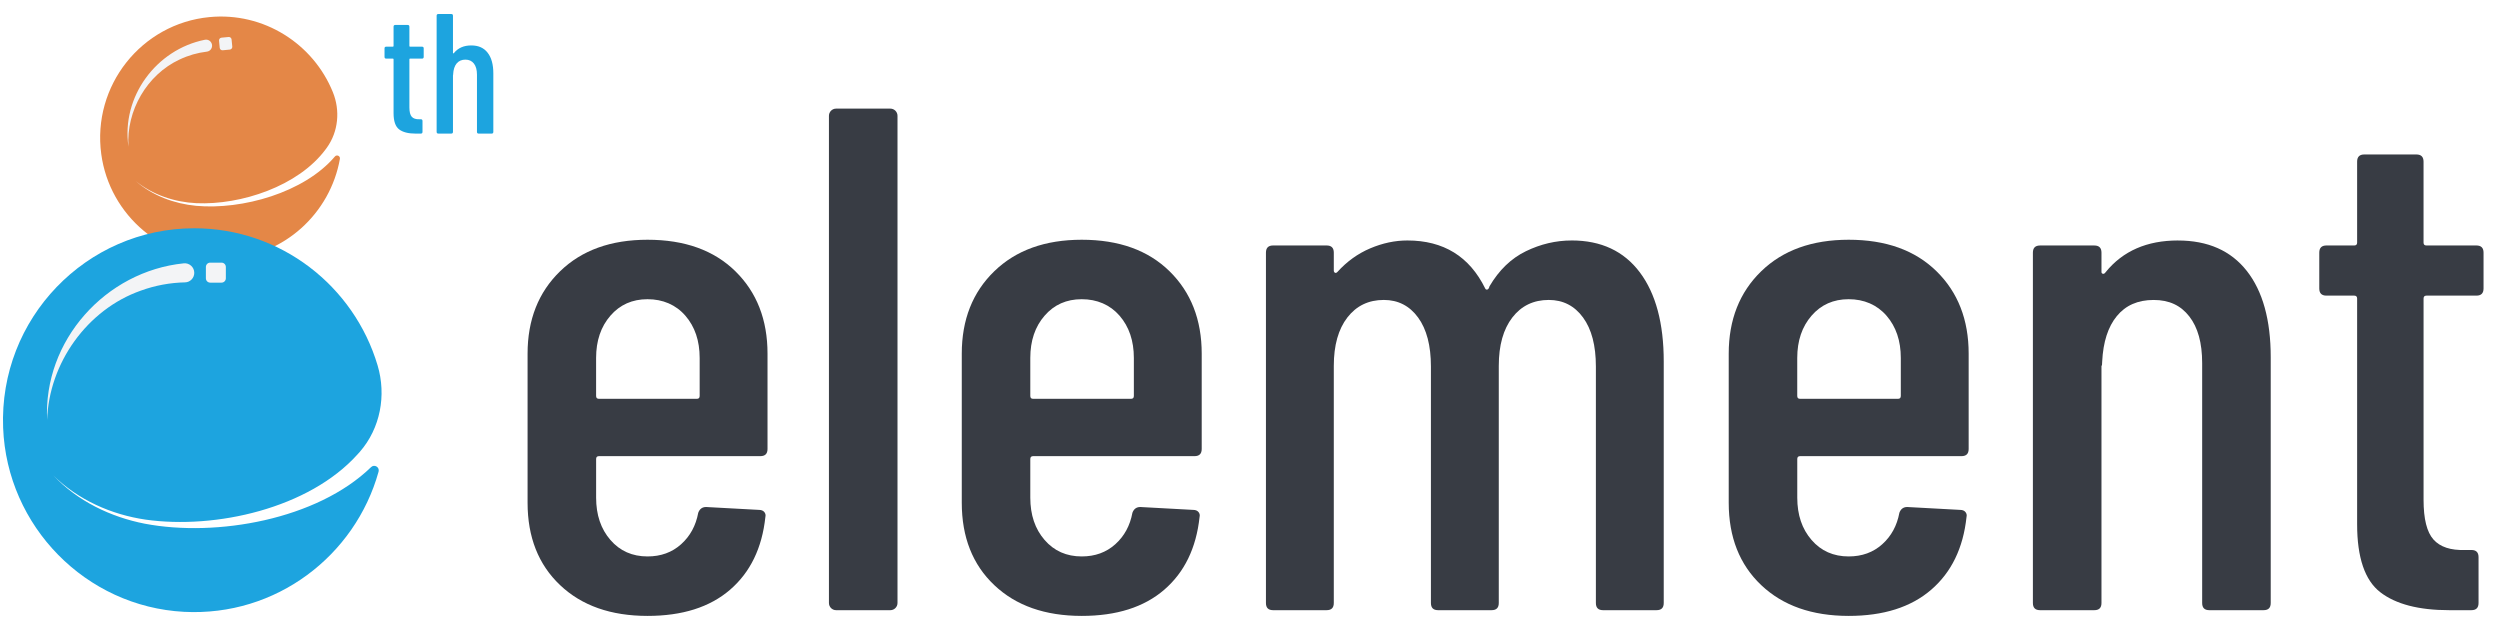
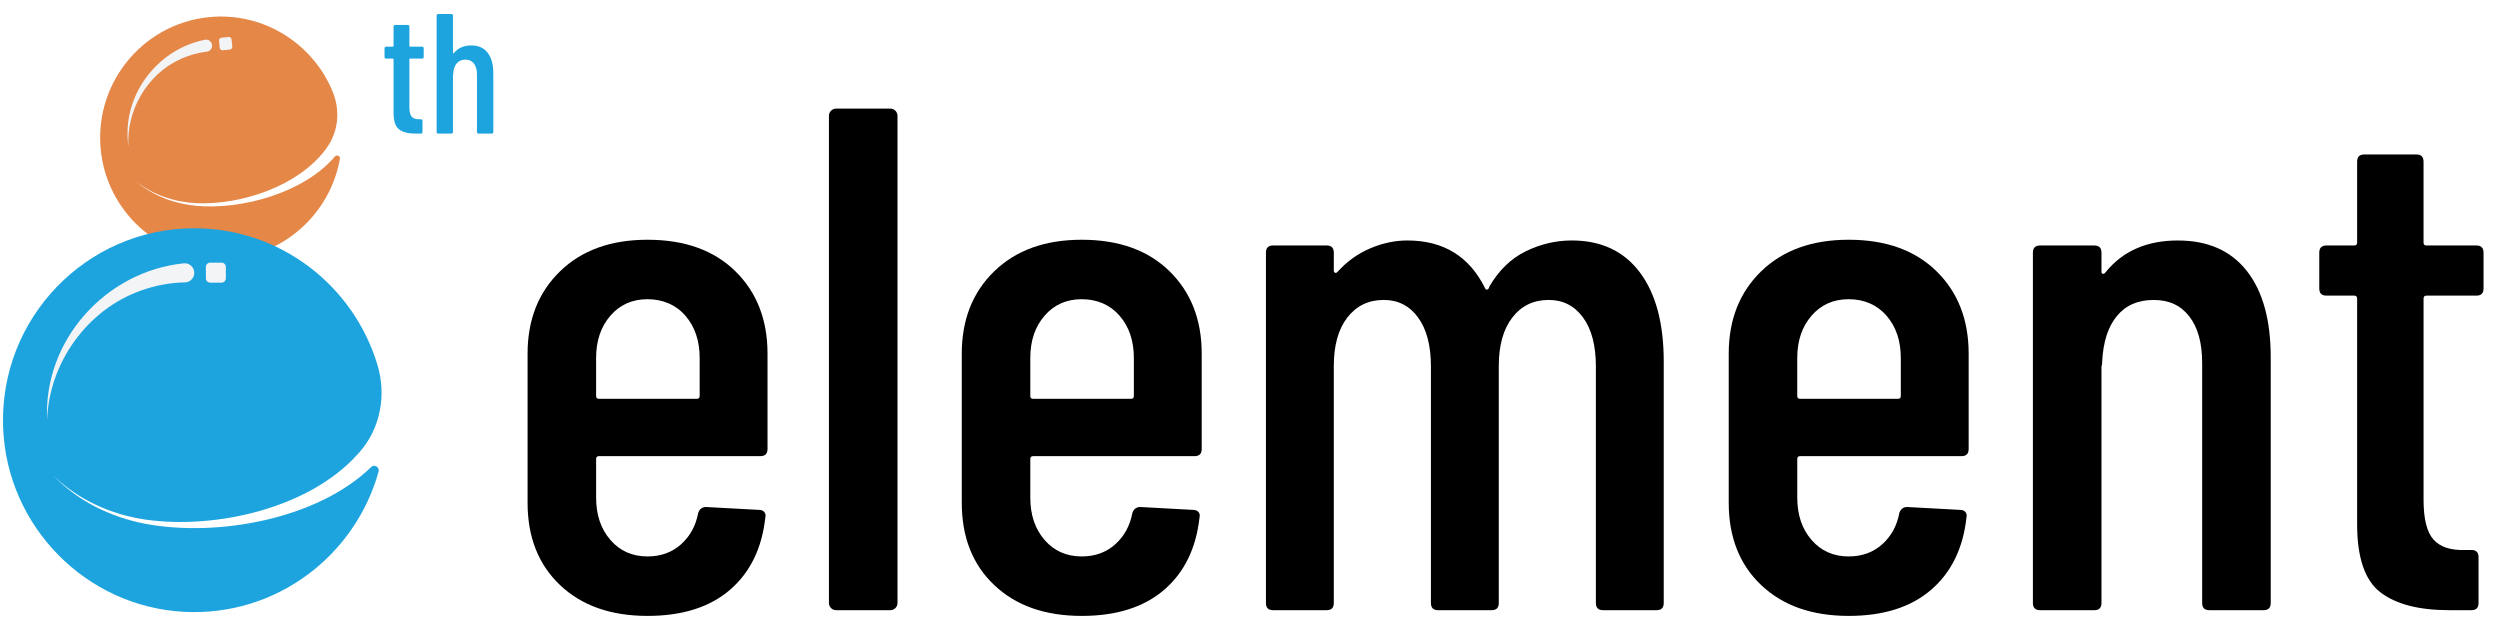
<svg xmlns="http://www.w3.org/2000/svg" width="127" height="32" viewBox="0 0 127 32" fill="none">
  <path d="M17.009 7.955L17.012 7.951C17.108 7.836 17.293 7.923 17.267 8.071C16.779 10.826 14.442 13.018 11.484 13.148C8.333 13.286 5.568 10.965 5.144 7.83C4.674 4.353 7.188 1.202 10.635 0.869C13.398 0.602 15.915 2.225 16.91 4.683C17.287 5.612 17.191 6.678 16.61 7.494C16.588 7.525 16.566 7.555 16.543 7.585C15.158 9.459 12.242 10.422 9.975 10.322C8.867 10.268 7.764 9.903 6.894 9.197C7.745 9.938 8.848 10.349 9.965 10.456C12.299 10.669 15.451 9.788 17.009 7.955Z" fill="#E48747" />
  <path d="M6.526 7.451C6.154 4.915 7.938 2.515 10.408 2.02C10.586 1.984 10.755 2.11 10.772 2.291C10.788 2.455 10.672 2.604 10.509 2.623C10.032 2.68 9.56 2.814 9.12 3.025C7.468 3.793 6.407 5.621 6.526 7.451Z" fill="#F3F4F6" />
  <path d="M11.614 1.879L11.251 1.914C11.175 1.922 11.12 1.989 11.127 2.065L11.162 2.43C11.169 2.506 11.237 2.561 11.313 2.554L11.675 2.519C11.751 2.511 11.807 2.444 11.8 2.368L11.764 2.004C11.757 1.928 11.69 1.872 11.614 1.879Z" fill="#F3F4F6" />
  <path d="M18.843 23.738L18.848 23.732C19.017 23.565 19.296 23.732 19.232 23.96C18.045 28.228 14.03 31.327 9.348 31.081C4.36 30.818 0.353 26.739 0.159 21.732C-0.056 16.18 4.383 11.596 9.868 11.596C14.263 11.596 17.986 14.537 19.182 18.562C19.635 20.085 19.322 21.752 18.283 22.949C18.244 22.994 18.204 23.038 18.163 23.082C15.696 25.826 10.954 26.899 7.396 26.397C5.658 26.142 3.975 25.399 2.711 24.154C3.939 25.452 5.616 26.267 7.361 26.605C11.008 27.297 16.11 26.389 18.843 23.737L18.843 23.738Z" fill="#1DA4DF" />
  <path d="M2.394 21.346C2.193 17.293 5.369 13.781 9.336 13.377C9.62 13.348 9.869 13.572 9.869 13.86C9.869 14.121 9.663 14.338 9.403 14.344C8.641 14.36 7.878 14.5 7.152 14.765C4.431 15.724 2.483 18.443 2.393 21.346H2.394Z" fill="#F3F4F6" />
  <path d="M11.253 13.342H10.679C10.557 13.342 10.459 13.44 10.459 13.562V14.138C10.459 14.26 10.557 14.358 10.679 14.358H11.253C11.374 14.358 11.473 14.26 11.473 14.138V13.562C11.473 13.44 11.374 13.342 11.253 13.342Z" fill="#F3F4F6" />
-   <path d="M32.895 12.179C31.033 12.179 29.551 12.713 28.452 13.781C27.351 14.849 26.801 16.244 26.801 17.967V25.538C26.801 27.285 27.351 28.68 28.452 29.723C29.552 30.767 31.033 31.288 32.895 31.288C34.66 31.288 36.057 30.846 37.086 29.96C38.113 29.074 38.712 27.843 38.881 26.266C38.905 26.169 38.887 26.084 38.827 26.011C38.766 25.938 38.675 25.902 38.555 25.902L35.87 25.756C35.676 25.756 35.544 25.853 35.471 26.047C35.35 26.702 35.06 27.236 34.6 27.648C34.141 28.061 33.572 28.267 32.895 28.267C32.121 28.267 31.492 27.989 31.009 27.43C30.525 26.872 30.283 26.156 30.283 25.282V23.317C30.283 23.221 30.331 23.172 30.428 23.172H38.627C38.869 23.172 38.99 23.051 38.99 22.808V17.967C38.99 16.244 38.446 14.849 37.358 13.781C36.27 12.713 34.782 12.179 32.896 12.179H32.895ZM35.543 20.114C35.543 20.212 35.494 20.26 35.398 20.26H30.428C30.33 20.26 30.282 20.212 30.282 20.114V18.185C30.282 17.312 30.524 16.596 31.008 16.038C31.492 15.479 32.12 15.2 32.894 15.2C33.669 15.2 34.333 15.479 34.817 16.038C35.301 16.596 35.543 17.312 35.543 18.185V20.114Z" fill="#383C44" />
-   <path d="M42.472 5.518H45.23C45.43 5.518 45.593 5.682 45.593 5.882V30.633C45.593 30.833 45.43 30.997 45.23 30.997H42.473C42.273 30.997 42.11 30.833 42.11 30.633V5.882C42.11 5.682 42.273 5.518 42.473 5.518H42.472Z" fill="#383C44" />
-   <path d="M54.952 12.179C53.09 12.179 51.608 12.713 50.508 13.781C49.407 14.849 48.858 16.244 48.858 17.967V25.538C48.858 27.285 49.407 28.68 50.508 29.723C51.608 30.767 53.09 31.288 54.952 31.288C56.717 31.288 58.114 30.846 59.142 29.96C60.169 29.074 60.768 27.843 60.938 26.266C60.962 26.169 60.944 26.084 60.883 26.011C60.822 25.938 60.732 25.902 60.611 25.902L57.927 25.756C57.733 25.756 57.6 25.853 57.527 26.047C57.406 26.702 57.116 27.236 56.657 27.648C56.197 28.061 55.629 28.267 54.952 28.267C54.178 28.267 53.549 27.989 53.065 27.43C52.581 26.872 52.339 26.156 52.339 25.282V23.317C52.339 23.221 52.388 23.172 52.485 23.172H60.684C60.925 23.172 61.047 23.051 61.047 22.808V17.967C61.047 16.244 60.502 14.849 59.414 13.781C58.326 12.713 56.839 12.179 54.953 12.179H54.952ZM57.6 20.114C57.6 20.212 57.551 20.26 57.454 20.26H52.484C52.387 20.26 52.339 20.212 52.339 20.114V18.185C52.339 17.312 52.58 16.596 53.065 16.038C53.548 15.479 54.177 15.2 54.951 15.2C55.725 15.2 56.389 15.479 56.874 16.038C57.357 16.596 57.6 17.312 57.6 18.185V20.114Z" fill="#383C44" />
-   <path d="M79.838 12.216C79.04 12.216 78.266 12.398 77.516 12.762C76.766 13.126 76.15 13.721 75.666 14.545C75.642 14.643 75.605 14.697 75.557 14.709C75.508 14.722 75.472 14.703 75.448 14.654C74.65 13.028 73.332 12.216 71.494 12.216C70.864 12.216 70.236 12.349 69.607 12.616C68.978 12.883 68.422 13.283 67.939 13.817C67.89 13.866 67.848 13.877 67.812 13.853C67.775 13.83 67.757 13.793 67.757 13.744V12.834C67.757 12.592 67.636 12.47 67.394 12.47H64.673C64.431 12.47 64.31 12.592 64.31 12.834V30.633C64.31 30.875 64.43 30.997 64.673 30.997H67.394C67.636 30.997 67.757 30.876 67.757 30.633V18.585C67.757 17.542 67.987 16.723 68.446 16.128C68.906 15.534 69.522 15.237 70.297 15.237C71.023 15.237 71.603 15.534 72.038 16.128C72.473 16.723 72.691 17.554 72.691 18.622V30.633C72.691 30.875 72.811 30.997 73.054 30.997H75.775C76.016 30.997 76.138 30.876 76.138 30.633V18.585C76.138 17.542 76.368 16.723 76.827 16.128C77.286 15.534 77.903 15.237 78.677 15.237C79.403 15.237 79.983 15.534 80.418 16.128C80.854 16.723 81.071 17.554 81.071 18.622V30.633C81.071 30.875 81.192 30.997 81.434 30.997H84.155C84.397 30.997 84.518 30.876 84.518 30.633V18.367C84.518 16.426 84.113 14.915 83.303 13.835C82.492 12.756 81.338 12.215 79.839 12.215L79.838 12.216Z" fill="#383C44" />
-   <path d="M93.913 12.179C92.051 12.179 90.569 12.713 89.469 13.781C88.369 14.849 87.819 16.244 87.819 17.967V25.538C87.819 27.285 88.369 28.68 89.469 29.723C90.57 30.767 92.051 31.288 93.913 31.288C95.678 31.288 97.075 30.846 98.103 29.96C99.131 29.074 99.73 27.843 99.899 26.266C99.923 26.169 99.905 26.084 99.844 26.011C99.784 25.938 99.693 25.902 99.573 25.902L96.888 25.756C96.694 25.756 96.562 25.853 96.489 26.047C96.368 26.702 96.078 27.236 95.618 27.648C95.159 28.061 94.59 28.267 93.913 28.267C93.139 28.267 92.51 27.989 92.027 27.43C91.543 26.872 91.301 26.156 91.301 25.282V23.317C91.301 23.221 91.349 23.172 91.446 23.172H99.645C99.887 23.172 100.008 23.051 100.008 22.808V17.967C100.008 16.244 99.464 14.849 98.376 13.781C97.288 12.713 95.8 12.179 93.914 12.179H93.913ZM96.561 20.114C96.561 20.212 96.512 20.26 96.416 20.26H91.445C91.348 20.26 91.3 20.212 91.3 20.114V18.185C91.3 17.312 91.542 16.596 92.026 16.038C92.509 15.479 93.138 15.2 93.912 15.2C94.686 15.2 95.351 15.479 95.835 16.038C96.319 16.596 96.561 17.312 96.561 18.185V20.114Z" fill="#383C44" />
-   <path d="M110.637 12.216C109.065 12.216 107.844 12.75 106.973 13.818C106.924 13.891 106.876 13.921 106.828 13.908C106.779 13.897 106.755 13.867 106.755 13.818V12.835C106.755 12.592 106.634 12.471 106.392 12.471H103.634C103.393 12.471 103.271 12.592 103.271 12.835V30.633C103.271 30.876 103.392 30.997 103.634 30.997H106.392C106.634 30.997 106.755 30.877 106.755 30.633V18.586C106.779 18.586 106.791 18.513 106.791 18.367C106.84 17.373 107.087 16.602 107.535 16.057C107.982 15.511 108.605 15.238 109.403 15.238C110.201 15.238 110.782 15.517 111.217 16.075C111.652 16.633 111.87 17.422 111.87 18.441V30.633C111.87 30.876 111.99 30.997 112.233 30.997H114.99C115.232 30.997 115.353 30.877 115.353 30.633V18.149C115.353 16.257 114.948 14.795 114.138 13.763C113.327 12.732 112.161 12.217 110.637 12.217V12.216Z" fill="#383C44" />
-   <path d="M125.8 12.47H123.261C123.164 12.47 123.116 12.422 123.116 12.324V8.212C123.116 7.969 122.995 7.847 122.753 7.847H120.105C119.863 7.847 119.742 7.969 119.742 8.212V12.324C119.742 12.422 119.693 12.47 119.597 12.47H118.182C117.94 12.47 117.819 12.592 117.819 12.834V14.654C117.819 14.897 117.94 15.018 118.182 15.018H119.597C119.693 15.018 119.742 15.068 119.742 15.164V26.629C119.742 28.328 120.135 29.481 120.921 30.087C121.707 30.693 122.874 30.997 124.422 30.997H125.547C125.789 30.997 125.91 30.876 125.91 30.633V28.303C125.91 28.061 125.789 27.939 125.547 27.939H125.221C124.495 27.963 123.963 27.788 123.624 27.412C123.285 27.036 123.117 26.363 123.117 25.392V15.164C123.117 15.068 123.165 15.018 123.262 15.018H125.801C126.043 15.018 126.164 14.898 126.164 14.654V12.834C126.164 12.592 126.043 12.47 125.801 12.47H125.8Z" fill="#383C44" />
+   <path d="M32.895 12.179C31.033 12.179 29.551 12.713 28.452 13.781C27.351 14.849 26.801 16.244 26.801 17.967V25.538C26.801 27.285 27.351 28.68 28.452 29.723C29.552 30.767 31.033 31.288 32.895 31.288C34.66 31.288 36.057 30.846 37.086 29.96C38.113 29.074 38.712 27.843 38.881 26.266C38.905 26.169 38.887 26.084 38.827 26.011C38.766 25.938 38.675 25.902 38.555 25.902L35.87 25.756C35.676 25.756 35.544 25.853 35.471 26.047C35.35 26.702 35.06 27.236 34.6 27.648C34.141 28.061 33.572 28.267 32.895 28.267C32.121 28.267 31.492 27.989 31.009 27.43C30.525 26.872 30.283 26.156 30.283 25.282V23.317C30.283 23.221 30.331 23.172 30.428 23.172H38.627C38.869 23.172 38.99 23.051 38.99 22.808V17.967C38.99 16.244 38.446 14.849 37.358 13.781C36.27 12.713 34.782 12.179 32.896 12.179H32.895ZM35.543 20.114C35.543 20.212 35.494 20.26 35.398 20.26H30.428C30.33 20.26 30.282 20.212 30.282 20.114V18.185C30.282 17.312 30.524 16.596 31.008 16.038C31.492 15.479 32.12 15.2 32.894 15.2C33.669 15.2 34.333 15.479 34.817 16.038C35.301 16.596 35.543 17.312 35.543 18.185V20.114Z" fill="#000" />
+   <path d="M42.472 5.518H45.23C45.43 5.518 45.593 5.682 45.593 5.882V30.633C45.593 30.833 45.43 30.997 45.23 30.997H42.473C42.273 30.997 42.11 30.833 42.11 30.633V5.882C42.11 5.682 42.273 5.518 42.473 5.518H42.472Z" fill="#000" />
+   <path d="M54.952 12.179C53.09 12.179 51.608 12.713 50.508 13.781C49.407 14.849 48.858 16.244 48.858 17.967V25.538C48.858 27.285 49.407 28.68 50.508 29.723C51.608 30.767 53.09 31.288 54.952 31.288C56.717 31.288 58.114 30.846 59.142 29.96C60.169 29.074 60.768 27.843 60.938 26.266C60.962 26.169 60.944 26.084 60.883 26.011C60.822 25.938 60.732 25.902 60.611 25.902L57.927 25.756C57.733 25.756 57.6 25.853 57.527 26.047C57.406 26.702 57.116 27.236 56.657 27.648C56.197 28.061 55.629 28.267 54.952 28.267C54.178 28.267 53.549 27.989 53.065 27.43C52.581 26.872 52.339 26.156 52.339 25.282V23.317C52.339 23.221 52.388 23.172 52.485 23.172H60.684C60.925 23.172 61.047 23.051 61.047 22.808V17.967C61.047 16.244 60.502 14.849 59.414 13.781C58.326 12.713 56.839 12.179 54.953 12.179H54.952ZM57.6 20.114C57.6 20.212 57.551 20.26 57.454 20.26H52.484C52.387 20.26 52.339 20.212 52.339 20.114V18.185C52.339 17.312 52.58 16.596 53.065 16.038C53.548 15.479 54.177 15.2 54.951 15.2C55.725 15.2 56.389 15.479 56.874 16.038C57.357 16.596 57.6 17.312 57.6 18.185V20.114Z" fill="#000" />
+   <path d="M79.838 12.216C79.04 12.216 78.266 12.398 77.516 12.762C76.766 13.126 76.15 13.721 75.666 14.545C75.642 14.643 75.605 14.697 75.557 14.709C75.508 14.722 75.472 14.703 75.448 14.654C74.65 13.028 73.332 12.216 71.494 12.216C70.864 12.216 70.236 12.349 69.607 12.616C68.978 12.883 68.422 13.283 67.939 13.817C67.89 13.866 67.848 13.877 67.812 13.853C67.775 13.83 67.757 13.793 67.757 13.744V12.834C67.757 12.592 67.636 12.47 67.394 12.47H64.673C64.431 12.47 64.31 12.592 64.31 12.834V30.633C64.31 30.875 64.43 30.997 64.673 30.997H67.394C67.636 30.997 67.757 30.876 67.757 30.633V18.585C67.757 17.542 67.987 16.723 68.446 16.128C68.906 15.534 69.522 15.237 70.297 15.237C71.023 15.237 71.603 15.534 72.038 16.128C72.473 16.723 72.691 17.554 72.691 18.622V30.633C72.691 30.875 72.811 30.997 73.054 30.997H75.775C76.016 30.997 76.138 30.876 76.138 30.633V18.585C76.138 17.542 76.368 16.723 76.827 16.128C77.286 15.534 77.903 15.237 78.677 15.237C79.403 15.237 79.983 15.534 80.418 16.128C80.854 16.723 81.071 17.554 81.071 18.622V30.633C81.071 30.875 81.192 30.997 81.434 30.997H84.155C84.397 30.997 84.518 30.876 84.518 30.633V18.367C84.518 16.426 84.113 14.915 83.303 13.835C82.492 12.756 81.338 12.215 79.839 12.215L79.838 12.216Z" fill="#000" />
+   <path d="M93.913 12.179C92.051 12.179 90.569 12.713 89.469 13.781C88.369 14.849 87.819 16.244 87.819 17.967V25.538C87.819 27.285 88.369 28.68 89.469 29.723C90.57 30.767 92.051 31.288 93.913 31.288C95.678 31.288 97.075 30.846 98.103 29.96C99.131 29.074 99.73 27.843 99.899 26.266C99.923 26.169 99.905 26.084 99.844 26.011C99.784 25.938 99.693 25.902 99.573 25.902L96.888 25.756C96.694 25.756 96.562 25.853 96.489 26.047C96.368 26.702 96.078 27.236 95.618 27.648C95.159 28.061 94.59 28.267 93.913 28.267C93.139 28.267 92.51 27.989 92.027 27.43C91.543 26.872 91.301 26.156 91.301 25.282V23.317C91.301 23.221 91.349 23.172 91.446 23.172H99.645C99.887 23.172 100.008 23.051 100.008 22.808V17.967C100.008 16.244 99.464 14.849 98.376 13.781C97.288 12.713 95.8 12.179 93.914 12.179H93.913ZM96.561 20.114C96.561 20.212 96.512 20.26 96.416 20.26H91.445C91.348 20.26 91.3 20.212 91.3 20.114V18.185C91.3 17.312 91.542 16.596 92.026 16.038C92.509 15.479 93.138 15.2 93.912 15.2C94.686 15.2 95.351 15.479 95.835 16.038C96.319 16.596 96.561 17.312 96.561 18.185V20.114Z" fill="#000" />
+   <path d="M110.637 12.216C109.065 12.216 107.844 12.75 106.973 13.818C106.924 13.891 106.876 13.921 106.828 13.908C106.779 13.897 106.755 13.867 106.755 13.818V12.835C106.755 12.592 106.634 12.471 106.392 12.471H103.634C103.393 12.471 103.271 12.592 103.271 12.835V30.633C103.271 30.876 103.392 30.997 103.634 30.997H106.392C106.634 30.997 106.755 30.877 106.755 30.633V18.586C106.779 18.586 106.791 18.513 106.791 18.367C106.84 17.373 107.087 16.602 107.535 16.057C107.982 15.511 108.605 15.238 109.403 15.238C110.201 15.238 110.782 15.517 111.217 16.075C111.652 16.633 111.87 17.422 111.87 18.441V30.633C111.87 30.876 111.99 30.997 112.233 30.997H114.99C115.232 30.997 115.353 30.877 115.353 30.633V18.149C115.353 16.257 114.948 14.795 114.138 13.763C113.327 12.732 112.161 12.217 110.637 12.217V12.216Z" fill="#000" />
+   <path d="M125.8 12.47H123.261C123.164 12.47 123.116 12.422 123.116 12.324V8.212C123.116 7.969 122.995 7.847 122.753 7.847H120.105C119.863 7.847 119.742 7.969 119.742 8.212V12.324C119.742 12.422 119.693 12.47 119.597 12.47H118.182C117.94 12.47 117.819 12.592 117.819 12.834V14.654C117.819 14.897 117.94 15.018 118.182 15.018H119.597C119.693 15.018 119.742 15.068 119.742 15.164V26.629C119.742 28.328 120.135 29.481 120.921 30.087C121.707 30.693 122.874 30.997 124.422 30.997H125.547C125.789 30.997 125.91 30.876 125.91 30.633V28.303C125.91 28.061 125.789 27.939 125.547 27.939H125.221C124.495 27.963 123.963 27.788 123.624 27.412C123.285 27.036 123.117 26.363 123.117 25.392V15.164C123.117 15.068 123.165 15.018 123.262 15.018H125.801C126.043 15.018 126.164 14.898 126.164 14.654V12.834C126.164 12.592 126.043 12.47 125.801 12.47H125.8Z" fill="#000" />
  <path d="M21.437 2.977H20.832C20.808 2.977 20.797 2.989 20.797 3.012V5.451C20.797 5.682 20.837 5.842 20.918 5.932C20.999 6.022 21.126 6.064 21.299 6.058H21.377C21.434 6.058 21.463 6.087 21.463 6.145V6.701C21.463 6.758 21.434 6.787 21.377 6.787H21.108C20.74 6.787 20.461 6.715 20.274 6.571C20.086 6.427 19.993 6.152 19.993 5.747V3.013C19.993 2.99 19.981 2.978 19.958 2.978H19.621C19.563 2.978 19.534 2.949 19.534 2.892V2.457C19.534 2.4 19.563 2.371 19.621 2.371H19.958C19.981 2.371 19.993 2.359 19.993 2.336V1.355C19.993 1.297 20.022 1.268 20.079 1.268H20.71C20.768 1.268 20.797 1.297 20.797 1.355V2.336C20.797 2.359 20.808 2.371 20.832 2.371H21.437C21.495 2.371 21.524 2.4 21.524 2.457V2.892C21.524 2.949 21.495 2.978 21.437 2.978V2.977Z" fill="#1DA4DF" />
  <path d="M24.771 2.678C24.964 2.923 25.061 3.272 25.061 3.723V6.7C25.061 6.758 25.032 6.787 24.975 6.787H24.317C24.26 6.787 24.23 6.758 24.23 6.7V3.793C24.23 3.55 24.179 3.362 24.075 3.229C23.971 3.096 23.827 3.029 23.642 3.029C23.458 3.029 23.304 3.094 23.197 3.224C23.091 3.354 23.031 3.538 23.02 3.775C23.02 3.81 23.017 3.827 23.011 3.827V6.699C23.011 6.757 22.982 6.786 22.925 6.786H22.268C22.21 6.786 22.181 6.757 22.181 6.699V0.798C22.181 0.741 22.21 0.712 22.268 0.712H22.925C22.982 0.712 23.011 0.741 23.011 0.798V2.69C23.011 2.702 23.017 2.709 23.029 2.712C23.04 2.715 23.052 2.708 23.064 2.69C23.271 2.436 23.562 2.308 23.937 2.308C24.313 2.308 24.579 2.432 24.772 2.678H24.771Z" fill="#1DA4DF" />
</svg>
